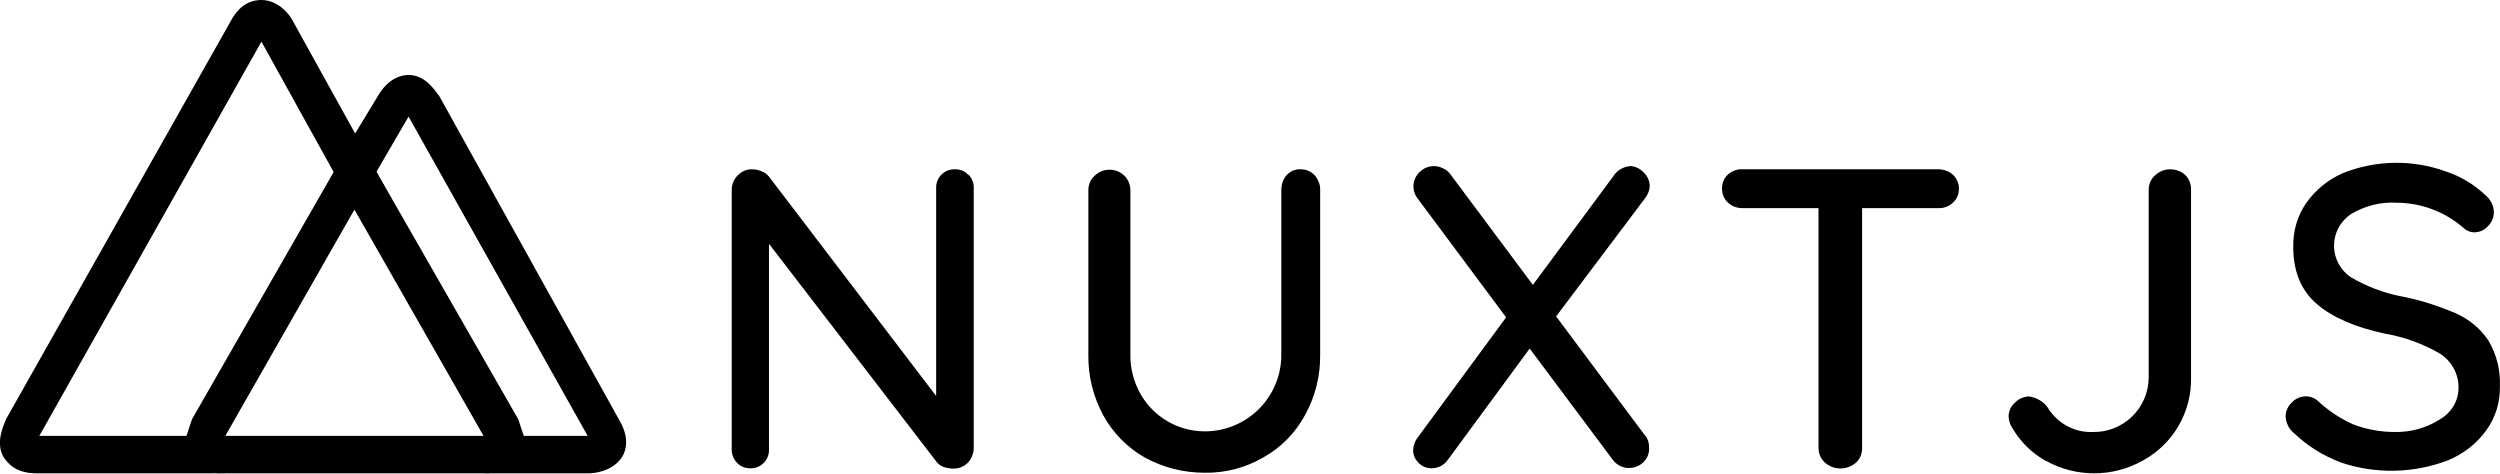
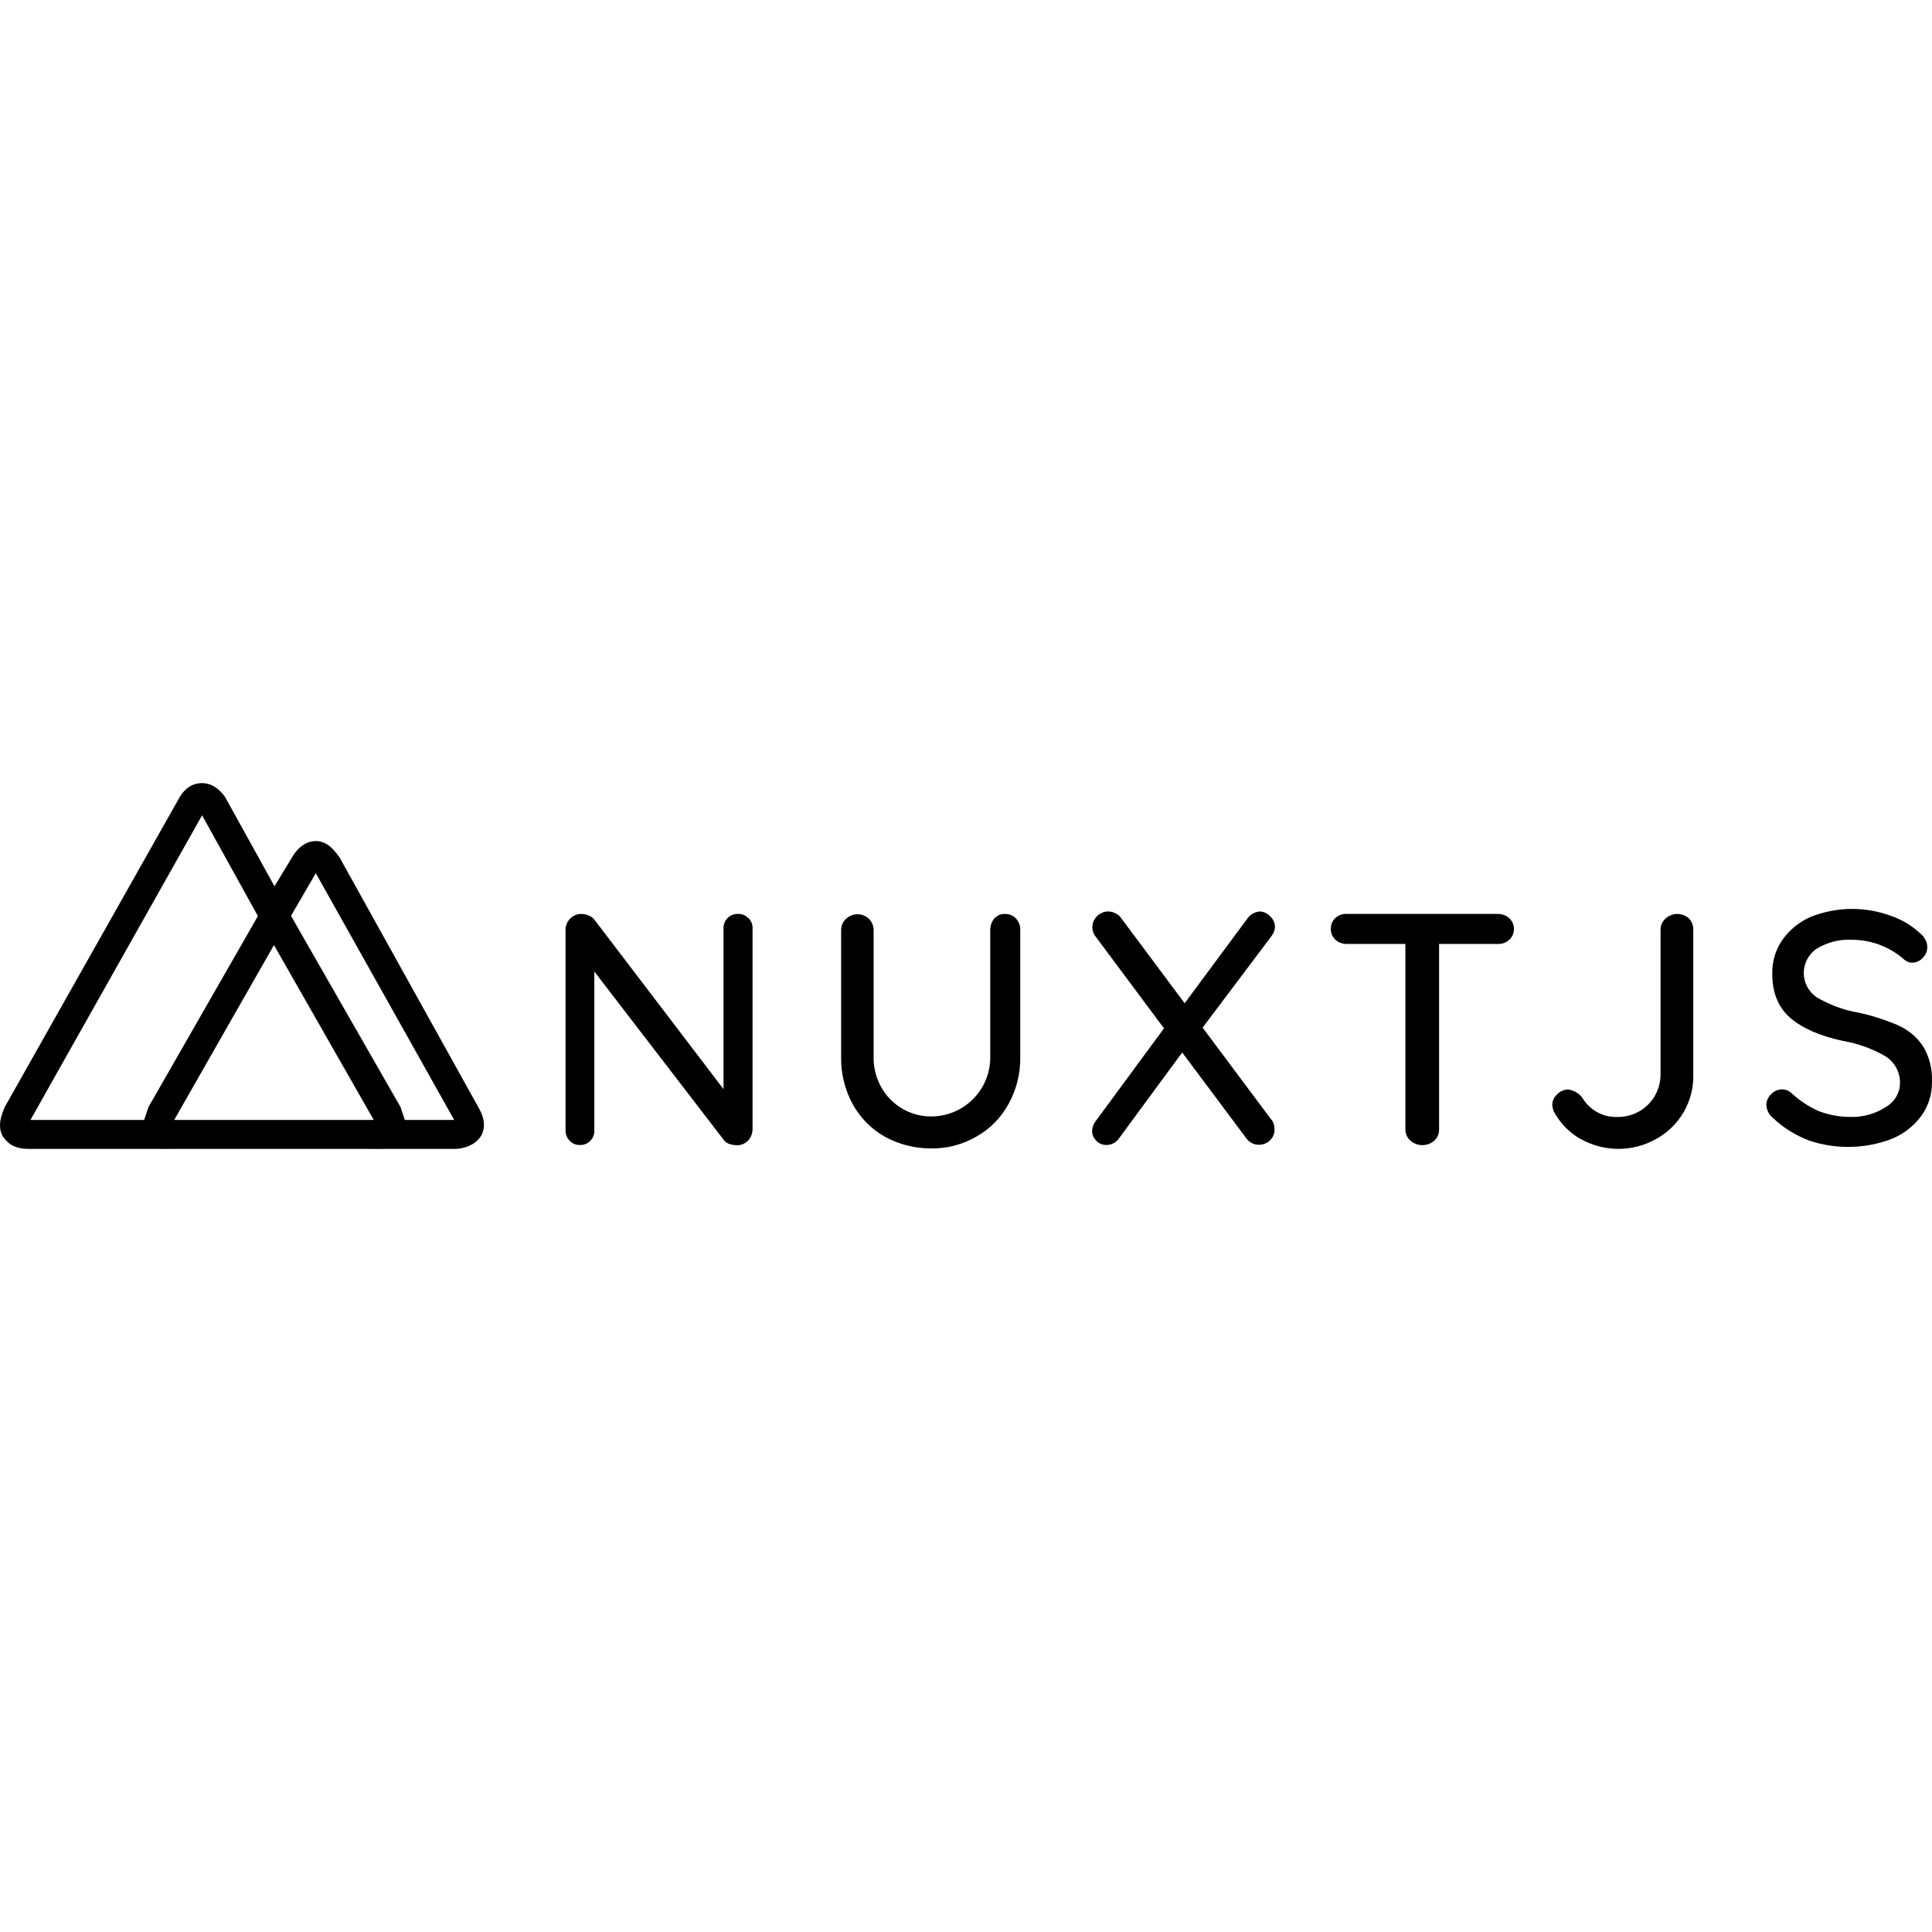
- <svg xmlns="http://www.w3.org/2000/svg" viewBox="0 0 250.81 47.486">
-   <g transform="translate(-124.6 -23.257)">
+ <svg xmlns="http://www.w3.org/2000/svg" version="1.1" viewBox="0 0 128 128">
+   <g transform="matrix(.51034 0 0 .51034 -63.584 40.014)">
    <g transform="matrix(.13925 0 0 .13925 124.51 23.118)">
      <path d="m139 330-1-2c-2-4-2-8-1-13h-108l160-284 67 121 22-16-67-121c-1-2-9-14-22-14-6 0-15 2-22 15l-162 287c-1 3-8 16-2 27 4 6 10 12 24 12h136c-14 0-21-6-24-12z" />
      <path d="m447 304-130-234c-2-2-9-15-22-15-6 0-15 3-22 15l-17 28v54l39-67 129 230h-49a23 23 0 0 1-2 14l-1 1c-6 11-21 12-23 12h76c3 0 17-1 24-12 3-5 5-14-2-26z" />
      <path d="m376 330v-1l1-2c1-4 2-8 1-12l-4-12-102-178-15-27h-1l-15 27-102 178-4 12a24 24 0 0 0 2 15c4 6 10 12 24 12h190c3 0 18-1 25-12zm-120-178 93 163h-186z" />
    </g>
    <g transform="matrix(.31945 0 0 .31945 198.01 39.602)">
      <path d="m74.4 3.7c1 1.1 1.7 2.6 1.6 4.2v81.5c0 1.7-0.6 3.4-1.8 4.7a6.2 6.2 0 0 1-4.6 1.9c-1 0-2-0.2-3-0.5a5 5 0 0 1-2.1-1.4l-52.8-68.7v64.6a5.7 5.7 0 0 1-6 5.9c-1.5 0-3-0.6-4-1.7a5.8 5.8 0 0 1-1.7-4.1v-81.7c0-1.7 0.7-3.4 2-4.6a6 6 0 0 1 4.3-1.8c1 0 2.1 0.2 3 0.6 1 0.3 1.8 1 2.4 1.7l52.5 68.9v-65.3a5.7 5.7 0 0 1 6-5.9c1.5 0 3 0.5 4 1.7zm108.7 0.2c1.1 1.3 1.8 3 1.7 4.6v51.6c0.1 6.6-1.5 13.2-4.7 19-3 5.6-7.5 10.2-13 13.3-5.6 3.3-12 5-18.6 4.9-6.5 0-13-1.6-18.8-4.8a34 34 0 0 1-13-13.2 38.6 38.6 0 0 1-4.7-19.1v-51.6c0-1.7 0.6-3.4 2-4.6a6.7 6.7 0 0 1 9.3 0c1.2 1.2 1.9 2.8 1.9 4.6v51.4c-0.1 4.4 1 8.7 3.2 12.6a23.2 23.2 0 0 0 20.1 11.7 24 24 0 0 0 24.1-24.3v-51.4c0-1.7 0.5-3.4 1.6-4.7 1.2-1.3 2.8-2 4.5-1.9 1.7 0 3.3 0.7 4.4 1.9zm103.9 81.8a6.3 6.3 0 0 1 1.1 3.8c0.1 1.7-0.6 3.4-1.9 4.6a6.4 6.4 0 0 1-4.3 1.7c-2.1 0.1-4.1-1-5.3-2.7l-26-34.8-25.6 34.8a6.2 6.2 0 0 1-5.2 2.8c-1.6 0-3-0.6-4.1-1.7-1-1-1.7-2.4-1.7-3.8 0-1.6 0.6-3.2 1.6-4.4l27.6-37.5-27.7-37.2a6.2 6.2 0 0 1 0.5-8.4 6.3 6.3 0 0 1 7.4-1.2 6 6 0 0 1 2.4 2l25.8 34.6 25.4-34.3c1.1-1.7 3-2.8 5.1-3 1.6 0 3.2 0.8 4.3 2 1.1 1 1.8 2.5 1.9 4 0 1.5-0.5 2.8-1.4 4l-28 37.2 28 37.5zm96.5-82c1.2 1.1 2 2.8 1.9 4.5 0 1.7-0.7 3.3-2 4.4-1.2 1.1-2.9 1.7-4.6 1.6h-23.8v75.4c0 1.7-0.6 3.3-1.9 4.5a7.4 7.4 0 0 1-9.8 0 6.2 6.2 0 0 1-2-4.5v-75.4h-23.8c-1.7 0-3.3-0.5-4.6-1.7a5.9 5.9 0 0 1-1.9-4.5c0-1.6 0.6-3.2 1.8-4.3 1.3-1.2 3-1.8 4.6-1.7h61.4c1.7 0 3.4 0.5 4.7 1.7z" />
      <path d="m412.7 93.6c-4.3-2.4-8-6-10.5-10.3-0.7-1-1.1-2.3-1.2-3.6 0-1.7 0.7-3.3 2-4.4 1.1-1.2 2.6-1.8 4.2-2 2.4 0.3 4.6 1.5 6 3.4 3 5 8.4 8 14.1 7.8a17.2 17.2 0 0 0 17.7-17.2v-58.8a6 6 0 0 1 2-4.6c1.3-1.2 3-1.9 4.7-1.9 1.8 0 3.5 0.6 4.8 1.8a6.3 6.3 0 0 1 1.8 4.6v59a29 29 0 0 1-15 26 31.2 31.2 0 0 1-30.5 0.2zm92.5 0.4c-5.3-2-10.2-5-14.4-9a7.2 7.2 0 0 1-2.8-5.4 6 6 0 0 1 2-4.4 6 6 0 0 1 4.3-1.9c1.5 0 2.8 0.5 3.9 1.5 3.2 3 7 5.5 11 7.3 4.2 1.6 8.6 2.4 13 2.4 5 0.1 10-1.2 14.3-4 3.5-2 5.8-5.7 5.8-9.8 0.1-4.3-2.1-8.4-5.8-10.8a52 52 0 0 0-17.4-6.3c-9.2-2-16.3-5-21.3-9.3s-7.4-10.3-7.4-17.9c-0.1-5 1.3-9.9 4.2-14 2.9-4 6.8-7.2 11.4-9.2a45.5 45.5 0 0 1 32.4-0.5 33 33 0 0 1 12 7.1c1.8 1.4 3 3.5 3 5.7a6 6 0 0 1-1.8 4.3 5.7 5.7 0 0 1-4.4 2c-1 0-2.2-0.4-3-1.1a32.1 32.1 0 0 0-21.4-8.2c-5-0.3-10 1-14.3 3.6a11.9 11.9 0 0 0 0 19.8 50 50 0 0 0 15.8 6c5.9 1.1 11.6 3 17.1 5.3 4.2 1.9 7.8 4.8 10.3 8.6 2.6 4.4 3.8 9.3 3.6 14.4 0.1 5-1.4 9.8-4.3 13.8-3 4.2-7.2 7.4-12 9.4a49.8 49.8 0 0 1-33.9 0.6z" />
    </g>
  </g>
</svg>
